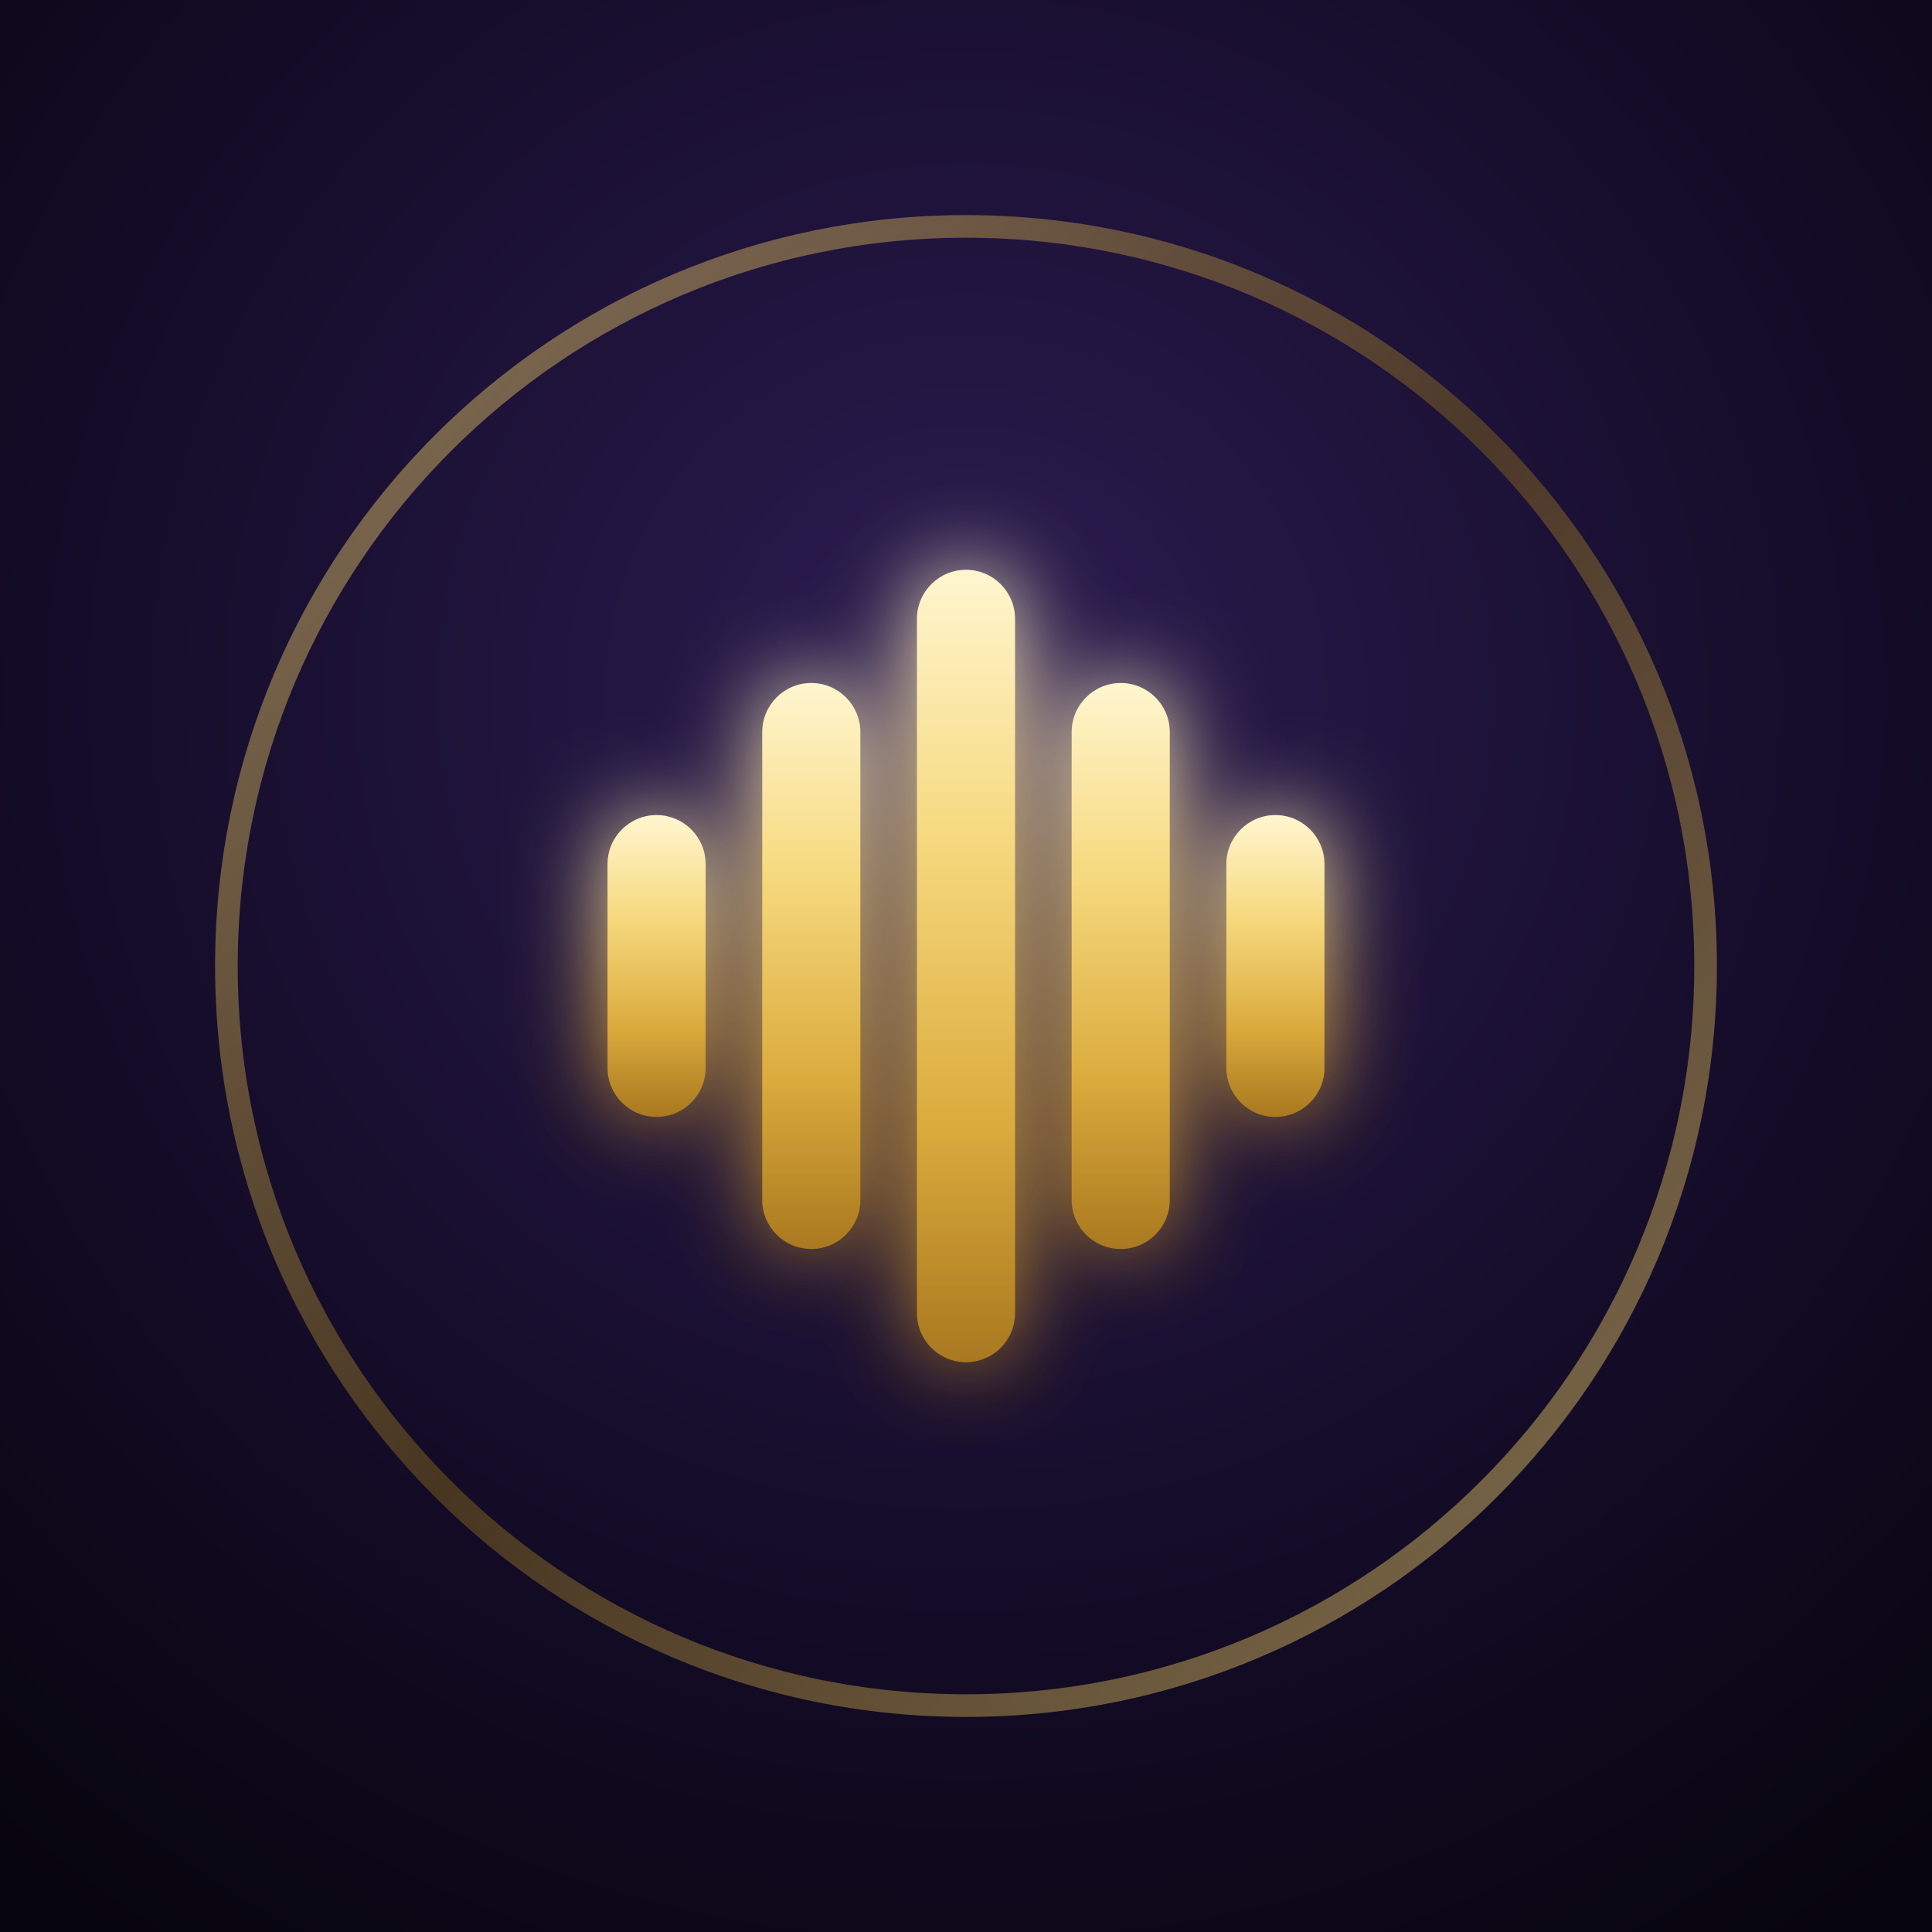
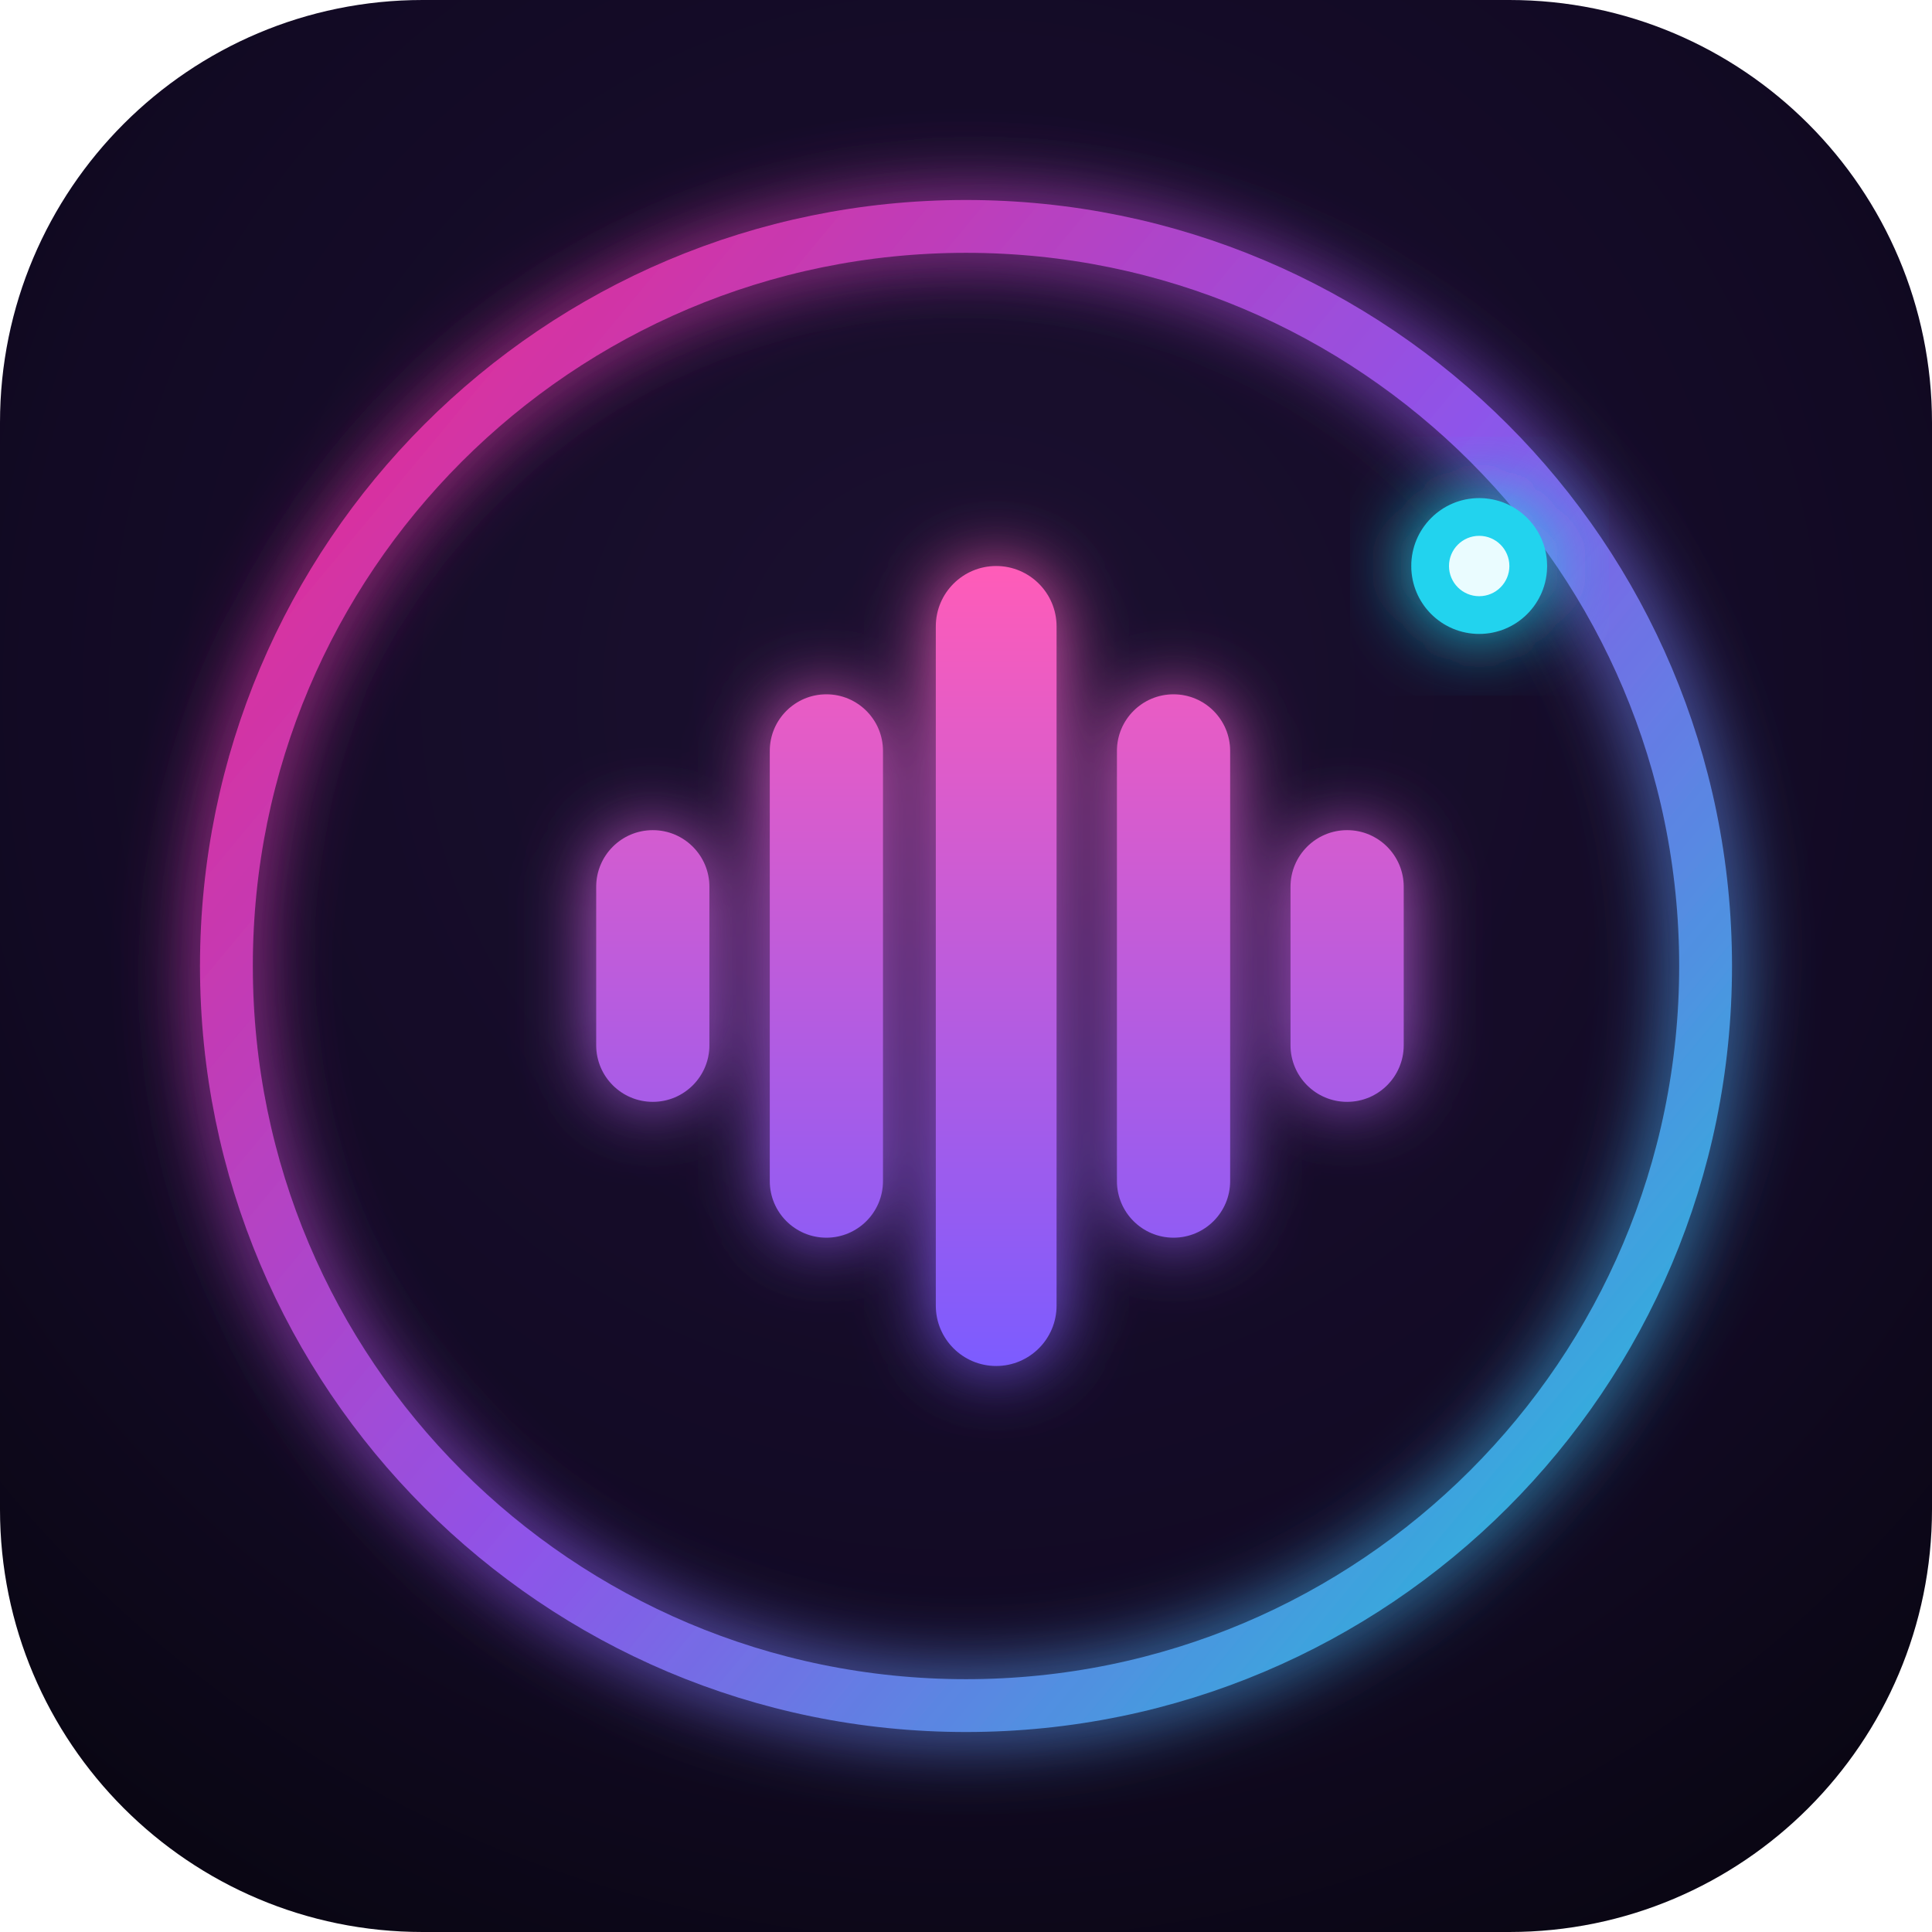
<svg xmlns="http://www.w3.org/2000/svg" viewBox="0 0 512 512" role="img" aria-label="GrouAI">
  <defs>
-     <radialGradient id="bg" cx="50%" cy="36%" r="78%">
-       <stop offset="0" stop-color="#2c1c52" />
-       <stop offset="55%" stop-color="#160d2b" />
+     <radialGradient id="bg" cx="50%" cy="36%" r="80%">
+       <stop offset="0" stop-color="#1b1030" />
+       <stop offset="60%" stop-color="#120a24" />
      <stop offset="100%" stop-color="#07050e" />
    </radialGradient>
-     <linearGradient id="gold" x1="0" y1="0" x2="0" y2="1">
-       <stop offset="0" stop-color="#FFF6D0" />
-       <stop offset="34%" stop-color="#F6D97E" />
-       <stop offset="70%" stop-color="#DBAB3D" />
-       <stop offset="100%" stop-color="#A9781F" />
+     <linearGradient id="ring" x1="64" y1="96" x2="448" y2="416" gradientUnits="userSpaceOnUse">
+       <stop offset="0" stop-color="#ff2d9b" />
+       <stop offset="0.52" stop-color="#9b5cff" />
+       <stop offset="1" stop-color="#22d3ee" />
    </linearGradient>
-     <linearGradient id="ring" x1="0" y1="0" x2="1" y2="1">
-       <stop offset="0" stop-color="#F6D97E" />
-       <stop offset="50%" stop-color="#7d5f1c" />
-       <stop offset="100%" stop-color="#F6D97E" />
+     <linearGradient id="bar" x1="256" y1="150" x2="256" y2="362" gradientUnits="userSpaceOnUse">
+       <stop offset="0" stop-color="#ff5cb8" />
+       <stop offset="1" stop-color="#7c5cff" />
    </linearGradient>
    <filter id="glow" x="-45%" y="-45%" width="190%" height="190%">
-       <feGaussianBlur stdDeviation="12" result="b" />
+       <feGaussianBlur stdDeviation="10" result="b" />
      <feMerge>
        <feMergeNode in="b" />
        <feMergeNode in="SourceGraphic" />
      </feMerge>
    </filter>
  </defs>
-   <rect width="512" height="512" fill="url(#bg)" />
-   <circle cx="256" cy="256" r="196" fill="none" stroke="url(#ring)" stroke-width="6" opacity="0.5" />
+   <rect width="512" height="512" rx="112" fill="url(#bg)" />
+   <circle cx="256" cy="256" r="196" fill="none" stroke="url(#ring)" stroke-width="14" opacity="0.9" filter="url(#glow)" />
  <g filter="url(#glow)">
-     <rect x="161" y="216" width="26" height="80" rx="13" fill="url(#gold)" />
-     <rect x="202" y="181" width="26" height="150" rx="13" fill="url(#gold)" />
-     <rect x="243" y="151" width="26" height="210" rx="13" fill="url(#gold)" />
-     <rect x="284" y="181" width="26" height="150" rx="13" fill="url(#gold)" />
-     <rect x="325" y="216" width="26" height="80" rx="13" fill="url(#gold)" />
+     <rect x="158" y="220" width="30" height="72" rx="15" fill="url(#bar)" />
+     <rect x="204" y="184" width="30" height="144" rx="15" fill="url(#bar)" />
+     <rect x="248" y="150" width="32" height="212" rx="16" fill="url(#bar)" />
+     <rect x="296" y="184" width="30" height="144" rx="15" fill="url(#bar)" />
+     <rect x="342" y="220" width="30" height="72" rx="15" fill="url(#bar)" />
  </g>
+   <circle cx="392" cy="150" r="18" fill="#22d3ee" filter="url(#glow)" />
+   <circle cx="392" cy="150" r="8" fill="#eafcff" />
</svg>
